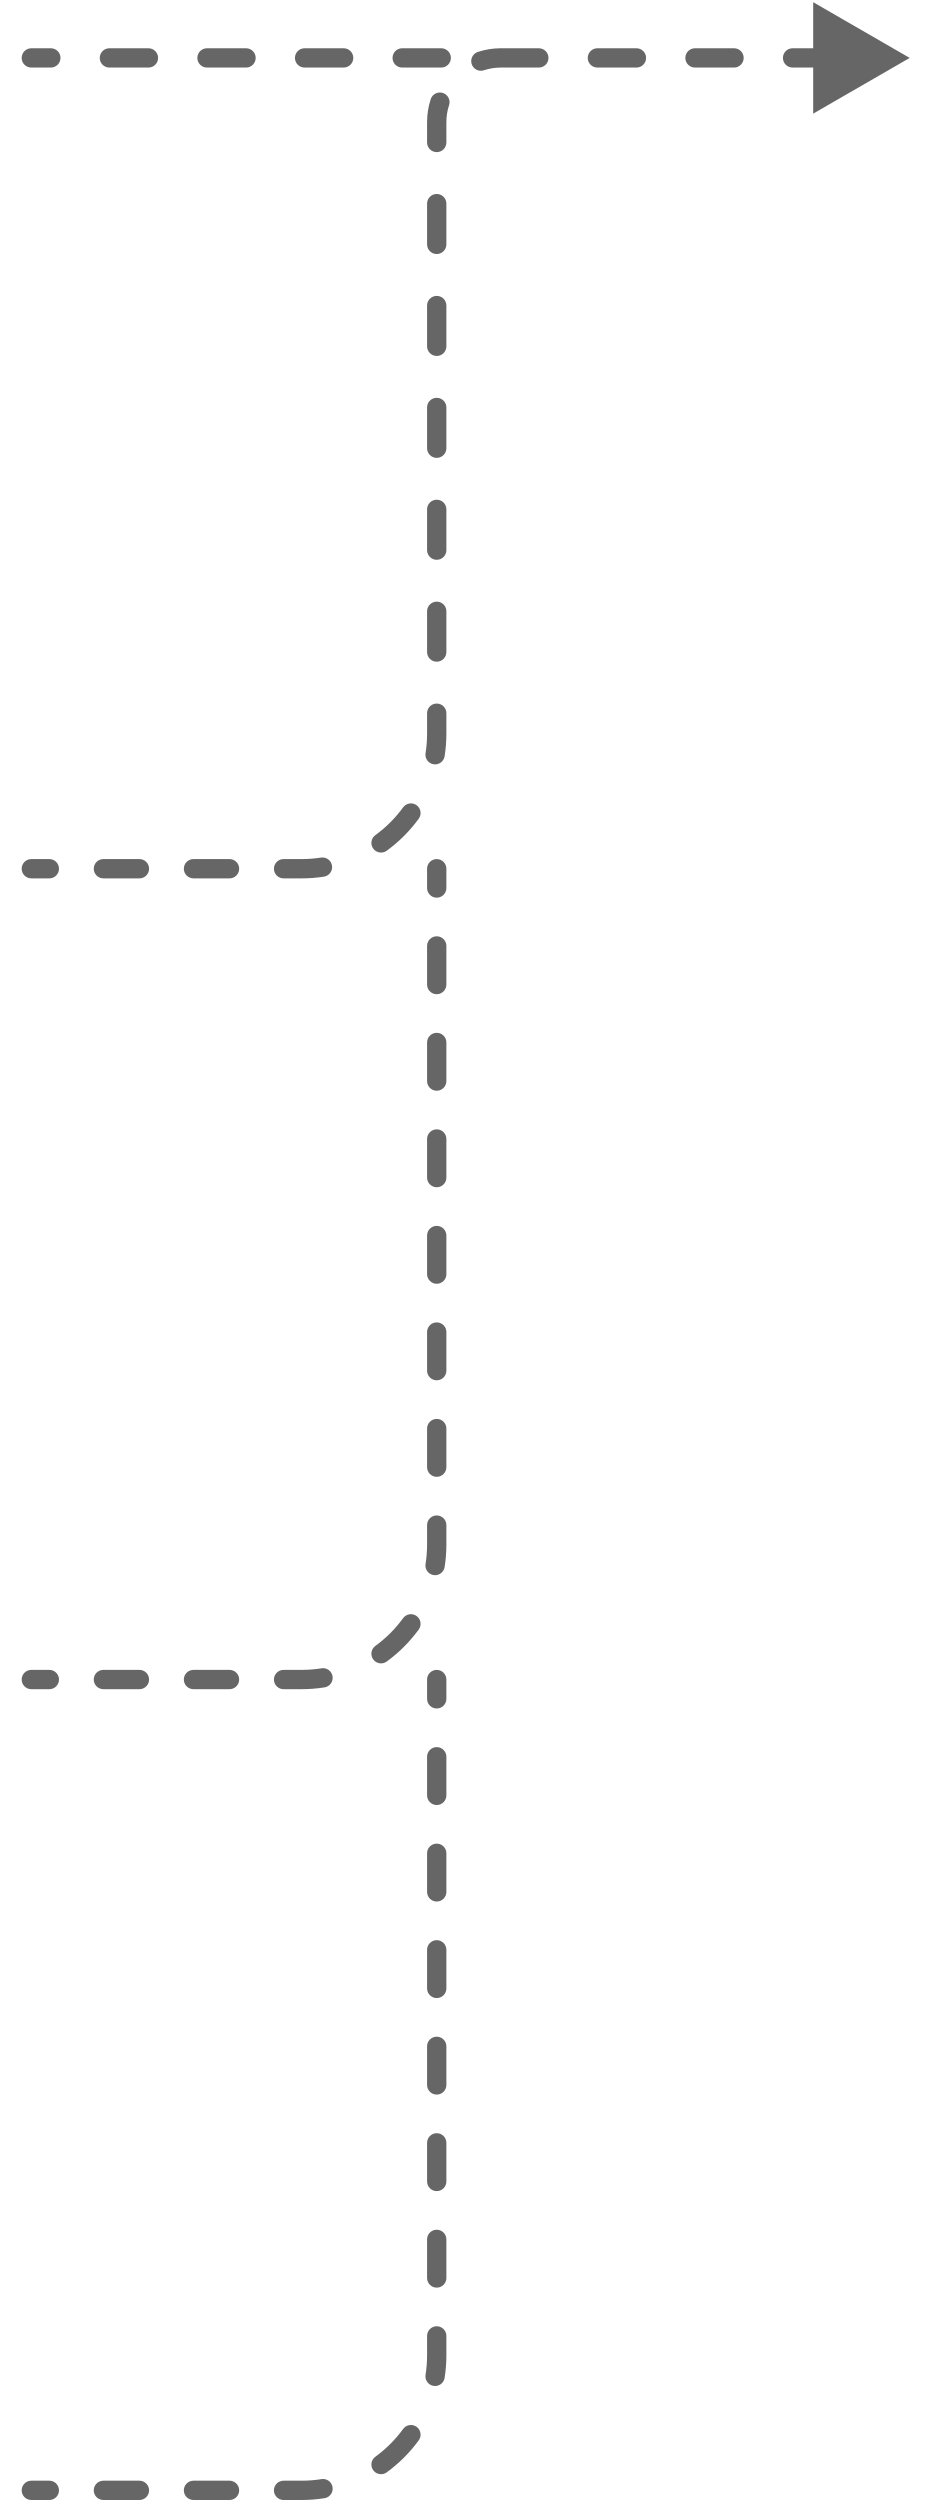
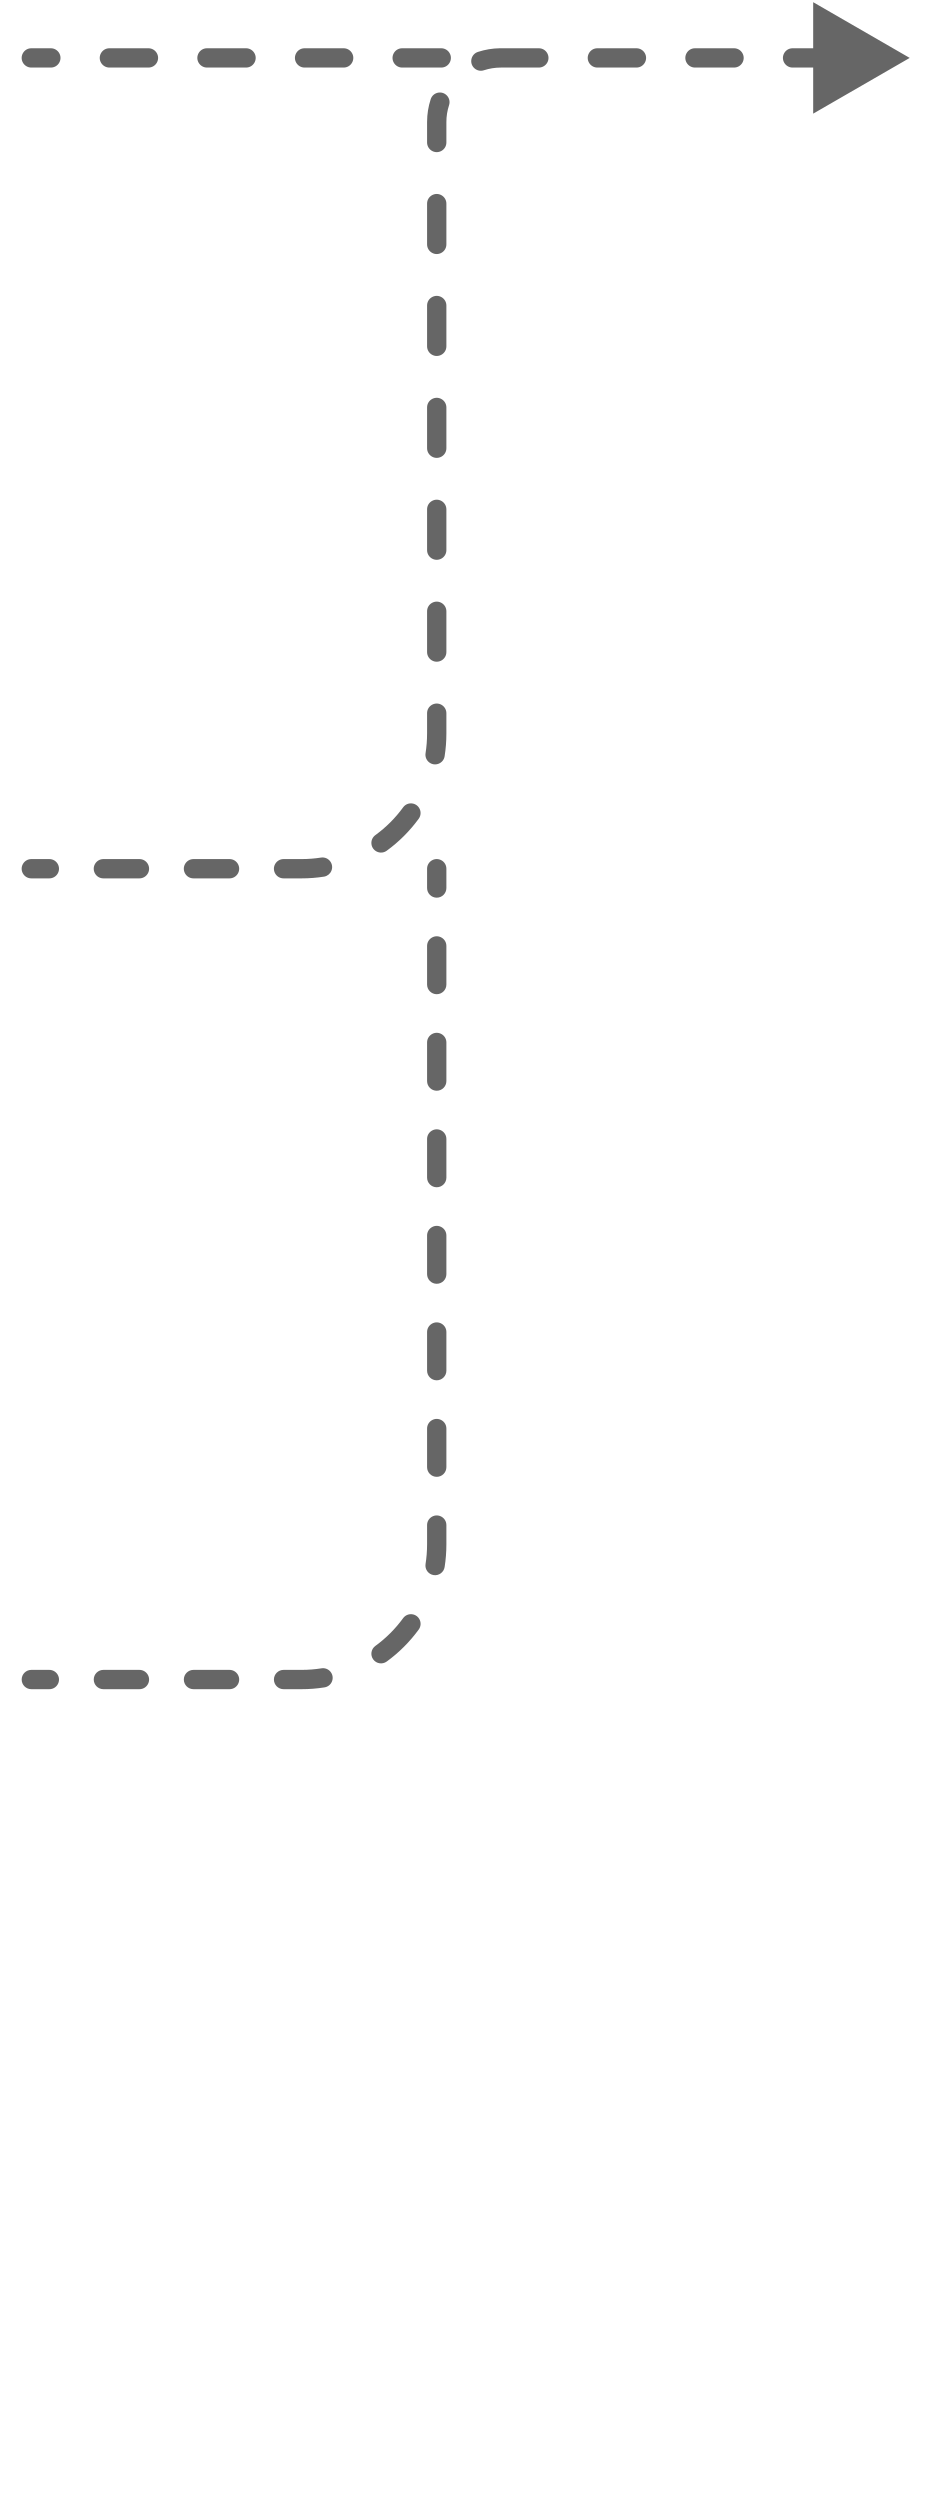
- <svg xmlns="http://www.w3.org/2000/svg" height="255" width="95" fill="none" viewBox="0 0 93 259">
-   <path fill-rule="evenodd" clip-rule="evenodd" d="M92.5 6 82.5.227V5h-2.133a1 1 0 1 0 0 2H82.5v4.774L92.5 6Zm-91-1a1 1 0 0 0 0 2h2.022a1 1 0 1 0 0-2H1.5Zm8.089 0a1 1 0 1 0 0 2h4.044a1 1 0 1 0 0-2H9.59ZM19.7 5a1 1 0 1 0 0 2h4.044a1 1 0 1 0 0-2H19.7Zm10.111 0a1 1 0 1 0 0 2h4.045a1 1 0 0 0 0-2H29.81Zm10.111 0a1 1 0 1 0 0 2h4.045a1 1 0 1 0 0-2h-4.045Zm10.22 2c-.609 0-1.193.097-1.74.275a1 1 0 1 1-.617-1.902A7.637 7.637 0 0 1 50.033 5h4.045a1 1 0 1 1 0 2h-3.936Zm10.002-2a1 1 0 0 0 0 2h4.045a1 1 0 1 0 0-2h-4.045Zm10.112 0a1 1 0 1 0 0 2H74.3a1 1 0 1 0 0-2h-4.044ZM1.5 91a1 1 0 1 1 0-2h1.867a1 1 0 1 1 0 2H1.5Zm7.467 0a1 1 0 1 1 0-2H12.7a1 1 0 1 1 0 2H8.967Zm9.333 0a1 1 0 1 1 0-2h3.733a1 1 0 1 1 0 2H18.3Zm9.333 0a1 1 0 1 1 0-2H29.5c.693 0 1.373-.054 2.036-.158a1 1 0 0 1 .31 1.975c-.765.12-1.549.183-2.346.183h-1.867Zm10.685-2.864a1 1 0 0 1-1.177-1.617 13.083 13.083 0 0 0 2.878-2.878 1 1 0 0 1 1.617 1.177 15.085 15.085 0 0 1-3.318 3.318Zm6-9.79a1 1 0 0 1-1.976-.31A13.11 13.11 0 0 0 42.5 76v-2.112a1 1 0 1 1 2 0V76c0 .797-.062 1.581-.182 2.346Zm.182-10.793a1 1 0 1 1-2 0V63.33a1 1 0 0 1 2 0v4.223Zm0-10.558a1 1 0 1 1-2 0V52.77a1 1 0 1 1 2 0v4.224Zm0-10.559a1 1 0 1 1-2 0v-4.223a1 1 0 1 1 2 0v4.223Zm0-10.558a1 1 0 1 1-2 0v-4.224a1 1 0 1 1 2 0v4.224Zm0-10.559a1 1 0 1 1-2 0v-4.223a1 1 0 1 1 2 0v4.223Zm0-10.558a1 1 0 1 1-2 0v-2.112c0-.823.13-1.618.373-2.364a1 1 0 1 1 1.902.618 5.644 5.644 0 0 0-.275 1.746v2.112ZM1.5 259a1 1 0 0 1 0-2h1.867a1 1 0 0 1 0 2H1.5Zm7.467 0a1 1 0 0 1 0-2H12.7a1 1 0 0 1 0 2H8.967Zm9.333 0a1 1 0 0 1 0-2h3.733a1 1 0 0 1 0 2H18.3Zm9.333 0a1 1 0 0 1 0-2H29.5c.693 0 1.373-.054 2.036-.158a1 1 0 1 1 .31 1.975A15.01 15.01 0 0 1 29.5 259h-1.867Zm10.685-2.864a1 1 0 0 1-1.177-1.617 13.089 13.089 0 0 0 2.878-2.878 1 1 0 1 1 1.617 1.177 15.088 15.088 0 0 1-3.318 3.318Zm6-9.79a1 1 0 0 1-1.976-.31A13.12 13.12 0 0 0 42.5 244v-2a1 1 0 0 1 2 0v2c0 .797-.062 1.581-.182 2.346ZM44.5 236a1 1 0 0 1-2 0v-4a1 1 0 0 1 2 0v4Zm0-10a1 1 0 0 1-2 0v-4a1 1 0 0 1 2 0v4Zm0-10a1 1 0 0 1-2 0v-4a1 1 0 0 1 2 0v4Zm0-10a1 1 0 0 1-2 0v-4a1 1 0 0 1 2 0v4Zm0-10a1 1 0 0 1-2 0v-4a1 1 0 0 1 2 0v4Zm0-10a1 1 0 0 1-2 0v-4a1 1 0 0 1 2 0v4Zm0-10a1 1 0 0 1-2 0v-2a1 1 0 0 1 2 0v2Zm-44-2a1 1 0 0 0 1 1h1.867a1 1 0 0 0 0-2H1.5a1 1 0 0 0-1 1Zm7.467 0a1 1 0 0 0 1 1H12.7a1 1 0 0 0 0-2H8.967a1 1 0 0 0-1 1Zm9.333 0a1 1 0 0 0 1 1h3.733a1 1 0 0 0 0-2H18.3a1 1 0 0 0-1 1Zm9.333 0a1 1 0 0 0 1 1H29.5c.797 0 1.581-.062 2.346-.183a1 1 0 1 0-.31-1.975c-.663.104-1.343.158-2.036.158h-1.867a1 1 0 0 0-1 1Zm10.288-2.084a1 1 0 0 0 1.397.22 15.088 15.088 0 0 0 3.318-3.318 1 1 0 0 0-1.617-1.177 13.089 13.089 0 0 1-2.878 2.878 1 1 0 0 0-.22 1.397Zm6.253-8.737a1 1 0 0 0 1.144-.833c.12-.765.182-1.549.182-2.346v-2a1 1 0 0 0-2 0v2c0 .693-.054 1.373-.158 2.036a1 1 0 0 0 .832 1.143ZM43.5 153a1 1 0 0 0 1-1v-4a1 1 0 0 0-2 0v4a1 1 0 0 0 1 1Zm0-10a1 1 0 0 0 1-1v-4a1 1 0 0 0-2 0v4a1 1 0 0 0 1 1Zm0-10a1 1 0 0 0 1-1v-4a1 1 0 0 0-2 0v4a1 1 0 0 0 1 1Zm0-10a1 1 0 0 0 1-1v-4a1 1 0 0 0-2 0v4a1 1 0 0 0 1 1Zm0-10a1 1 0 0 0 1-1v-4a1 1 0 0 0-2 0v4a1 1 0 0 0 1 1Zm0-10a1 1 0 0 0 1-1v-4a1 1 0 1 0-2 0v4a1 1 0 0 0 1 1Zm0-10a1 1 0 0 0 1-1v-2a1 1 0 1 0-2 0v2a1 1 0 0 0 1 1Z" fill="#666" />
+ <svg xmlns="http://www.w3.org/2000/svg" height="255" width="95" viewBox="0 0 93 259" fill="none">
+   <path fill-rule="evenodd" clip-rule="evenodd" d="M 1.5 5 C 0.73 5 0.249 5.833 0.634 6.5 C 0.813 6.809 1.143 7 1.5 7 L 3.522 7 C 4.292 7 4.773 6.167 4.388 5.5 C 4.209 5.191 3.879 5 3.522 5 L 1.5 5 Z M 9.589 5 C 8.819 5 8.338 5.833 8.723 6.5 C 8.902 6.809 9.232 7 9.589 7 L 13.633 7 C 14.403 7 14.884 6.167 14.499 5.5 C 14.32 5.191 13.99 5 13.633 5 L 9.59 5 L 9.589 5 Z M 19.7 5 C 18.93 5 18.449 5.833 18.834 6.5 C 19.013 6.809 19.343 7 19.7 7 L 23.744 7 C 24.514 7 24.995 6.167 24.61 5.5 C 24.431 5.191 24.101 5 23.744 5 L 19.7 5 Z M 29.811 5 C 29.041 5 28.56 5.833 28.945 6.5 C 29.124 6.809 29.454 7 29.811 7 L 33.856 7 C 34.626 7 35.107 6.167 34.722 5.5 C 34.543 5.191 34.213 5 33.856 5 L 29.81 5 L 29.811 5 Z M 39.922 5 C 39.152 5 38.671 5.833 39.056 6.5 C 39.235 6.809 39.565 7 39.922 7 L 43.967 7 C 44.737 7 45.218 6.167 44.833 5.5 C 44.654 5.191 44.324 5 43.967 5 L 39.922 5 Z M 50.142 7 C 49.533 7 48.949 7.097 48.402 7.275 C 47.675 7.528 46.947 6.898 47.092 6.142 C 47.162 5.777 47.429 5.48 47.785 5.373 C 48.511 5.137 49.269 5.011 50.033 5 L 54.078 5 C 54.848 5 55.329 5.833 54.944 6.5 C 54.765 6.809 54.435 7 54.078 7 L 50.142 7 Z M 60.144 5 C 59.374 5 58.893 5.833 59.278 6.5 C 59.457 6.809 59.787 7 60.144 7 L 64.189 7 C 64.959 7 65.44 6.167 65.055 5.5 C 64.876 5.191 64.546 5 64.189 5 L 60.144 5 Z M 70.256 5 C 69.486 5 69.005 5.833 69.39 6.5 C 69.569 6.809 69.899 7 70.256 7 L 74.3 7 C 75.07 7 75.551 6.167 75.166 5.5 C 74.987 5.191 74.657 5 74.3 5 L 70.256 5 Z M 1.5 91 C 0.73 91 0.249 90.167 0.634 89.5 C 0.813 89.191 1.143 89 1.5 89 L 3.367 89 C 4.137 89 4.618 89.833 4.233 90.5 C 4.054 90.809 3.724 91 3.367 91 L 1.5 91 Z M 8.967 91 C 8.197 91 7.716 90.167 8.101 89.5 C 8.28 89.191 8.61 89 8.967 89 L 12.7 89 C 13.47 89 13.951 89.833 13.566 90.5 C 13.387 90.809 13.057 91 12.7 91 L 8.967 91 Z M 18.3 91 C 17.53 91 17.049 90.167 17.434 89.5 C 17.613 89.191 17.943 89 18.3 89 L 22.033 89 C 22.803 89 23.284 89.833 22.899 90.5 C 22.72 90.809 22.39 91 22.033 91 L 18.3 91 Z M 27.633 91 C 26.863 91 26.382 90.167 26.767 89.5 C 26.946 89.191 27.276 89 27.633 89 L 29.5 89 C 30.193 89 30.873 88.946 31.536 88.842 C 32.3 88.744 32.882 89.51 32.585 90.22 C 32.455 90.531 32.177 90.755 31.846 90.817 C 31.081 90.937 30.297 91 29.5 91 L 27.633 91 Z M 38.318 88.136 C 37.696 88.589 36.816 88.198 36.735 87.433 C 36.697 87.078 36.852 86.729 37.141 86.519 C 38.245 85.716 39.216 84.745 40.019 83.641 C 40.472 83.019 41.429 83.12 41.741 83.824 C 41.886 84.15 41.846 84.529 41.636 84.818 C 40.71 86.09 39.59 87.21 38.318 88.136 Z M 44.318 78.346 C 44.199 79.107 43.301 79.453 42.702 78.969 C 42.424 78.745 42.287 78.389 42.342 78.036 C 42.448 77.362 42.5 76.682 42.5 76 L 42.5 73.888 C 42.5 73.118 43.333 72.637 44 73.022 C 44.309 73.201 44.5 73.531 44.5 73.888 L 44.5 76 C 44.5 76.797 44.438 77.581 44.318 78.346 Z M 44.5 67.553 C 44.5 68.323 43.667 68.804 43 68.419 C 42.691 68.24 42.5 67.91 42.5 67.553 L 42.5 63.33 C 42.5 62.56 43.333 62.079 44 62.464 C 44.309 62.643 44.5 62.973 44.5 63.33 L 44.5 67.553 Z M 44.5 56.995 C 44.5 57.765 43.667 58.246 43 57.861 C 42.691 57.682 42.5 57.352 42.5 56.995 L 42.5 52.77 C 42.5 52 43.333 51.519 44 51.904 C 44.309 52.083 44.5 52.413 44.5 52.77 L 44.5 56.994 L 44.5 56.995 Z M 44.5 46.436 C 44.5 47.206 43.667 47.687 43 47.302 C 42.691 47.123 42.5 46.793 42.5 46.436 L 42.5 42.213 C 42.5 41.443 43.333 40.962 44 41.347 C 44.309 41.526 44.5 41.856 44.5 42.213 L 44.5 46.436 Z M 44.5 35.878 C 44.5 36.648 43.667 37.129 43 36.744 C 42.691 36.565 42.5 36.235 42.5 35.878 L 42.5 31.654 C 42.5 30.884 43.333 30.403 44 30.788 C 44.309 30.967 44.5 31.297 44.5 31.654 L 44.5 35.878 Z M 44.5 25.319 C 44.5 26.089 43.667 26.57 43 26.185 C 42.691 26.006 42.5 25.676 42.5 25.319 L 42.5 21.096 C 42.5 20.326 43.333 19.845 44 20.23 C 44.309 20.409 44.5 20.739 44.5 21.096 L 44.5 25.319 Z M 44.5 14.761 C 44.5 15.531 43.667 16.012 43 15.627 C 42.691 15.448 42.5 15.118 42.5 14.761 L 42.5 12.649 C 42.5 11.826 42.63 11.031 42.873 10.285 C 43.103 9.55 44.042 9.34 44.563 9.907 C 44.81 10.175 44.892 10.557 44.775 10.903 C 44.592 11.467 44.499 12.056 44.5 12.649 L 44.5 14.761 Z M 0.5 174 C 0.5 174.552 0.948 175 1.5 175 L 3.367 175 C 4.137 175 4.618 174.167 4.233 173.5 C 4.054 173.191 3.724 173 3.367 173 L 1.5 173 C 0.948 173 0.5 173.448 0.5 174 Z M 7.967 174 C 7.967 174.552 8.415 175 8.967 175 L 12.7 175 C 13.47 175 13.951 174.167 13.566 173.5 C 13.387 173.191 13.057 173 12.7 173 L 8.967 173 C 8.415 173 7.967 173.448 7.967 174 Z M 17.3 174 C 17.3 174.552 17.748 175 18.3 175 L 22.033 175 C 22.803 175 23.284 174.167 22.899 173.5 C 22.72 173.191 22.39 173 22.033 173 L 18.3 173 C 17.748 173 17.3 173.448 17.3 174 Z M 26.633 174 C 26.633 174.552 27.081 175 27.633 175 L 29.5 175 C 30.297 175 31.081 174.938 31.846 174.817 C 32.61 174.719 32.981 173.832 32.515 173.219 C 32.286 172.919 31.907 172.773 31.536 172.842 C 30.873 172.946 30.193 173 29.5 173 L 27.633 173 C 27.081 173 26.633 173.448 26.633 174 Z M 36.921 171.916 C 37.246 172.363 37.871 172.461 38.318 172.136 C 39.59 171.21 40.71 170.09 41.636 168.818 C 42.089 168.196 41.698 167.316 40.933 167.235 C 40.578 167.197 40.229 167.352 40.019 167.641 C 39.216 168.745 38.245 169.716 37.141 170.519 C 36.694 170.844 36.596 171.469 36.921 171.916 Z M 43.174 163.179 C 43.72 163.265 44.232 162.892 44.318 162.346 C 44.438 161.581 44.5 160.797 44.5 160 L 44.5 158 C 44.5 157.23 43.667 156.749 43 157.134 C 42.691 157.313 42.5 157.643 42.5 158 L 42.5 160 C 42.5 160.693 42.446 161.373 42.342 162.036 C 42.256 162.581 42.629 163.093 43.174 163.179 Z M 43.5 153 C 44.052 153 44.5 152.552 44.5 152 L 44.5 148 C 44.5 147.23 43.667 146.749 43 147.134 C 42.691 147.313 42.5 147.643 42.5 148 L 42.5 152 C 42.5 152.552 42.948 153 43.5 153 Z M 43.5 143 C 44.052 143 44.5 142.552 44.5 142 L 44.5 138 C 44.5 137.23 43.667 136.749 43 137.134 C 42.691 137.313 42.5 137.643 42.5 138 L 42.5 142 C 42.5 142.552 42.948 143 43.5 143 Z M 43.5 133 C 44.052 133 44.5 132.552 44.5 132 L 44.5 128 C 44.5 127.23 43.667 126.749 43 127.134 C 42.691 127.313 42.5 127.643 42.5 128 L 42.5 132 C 42.5 132.552 42.948 133 43.5 133 Z M 43.5 123 C 44.052 123 44.5 122.552 44.5 122 L 44.5 118 C 44.5 117.23 43.667 116.749 43 117.134 C 42.691 117.313 42.5 117.643 42.5 118 L 42.5 122 C 42.5 122.552 42.948 123 43.5 123 Z M 43.5 113 C 44.052 113 44.5 112.552 44.5 112 L 44.5 108 C 44.5 107.23 43.667 106.749 43 107.134 C 42.691 107.313 42.5 107.643 42.5 108 L 42.5 112 C 42.5 112.552 42.948 113 43.5 113 Z M 43.5 103 C 44.052 103 44.5 102.552 44.5 102 L 44.5 98 C 44.5 97.23 43.667 96.749 43 97.134 C 42.691 97.313 42.5 97.643 42.5 98 L 42.5 102 C 42.5 102.552 42.948 103 43.5 103 Z M 43.5 93 C 44.052 93 44.5 92.552 44.5 92 L 44.5 90 C 44.5 89.23 43.667 88.749 43 89.134 C 42.691 89.313 42.5 89.643 42.5 90 L 42.5 92 C 42.5 92.552 42.948 93 43.5 93 Z M 92.5 6 L 82.5 0.227 L 82.5 5 L 80.367 5 C 79.597 5 79.116 5.833 79.501 6.5 C 79.68 6.809 80.01 7 80.367 7 L 82.5 7 L 82.5 11.774 L 92.5 6 Z" fill="#666" style="" />
</svg>
